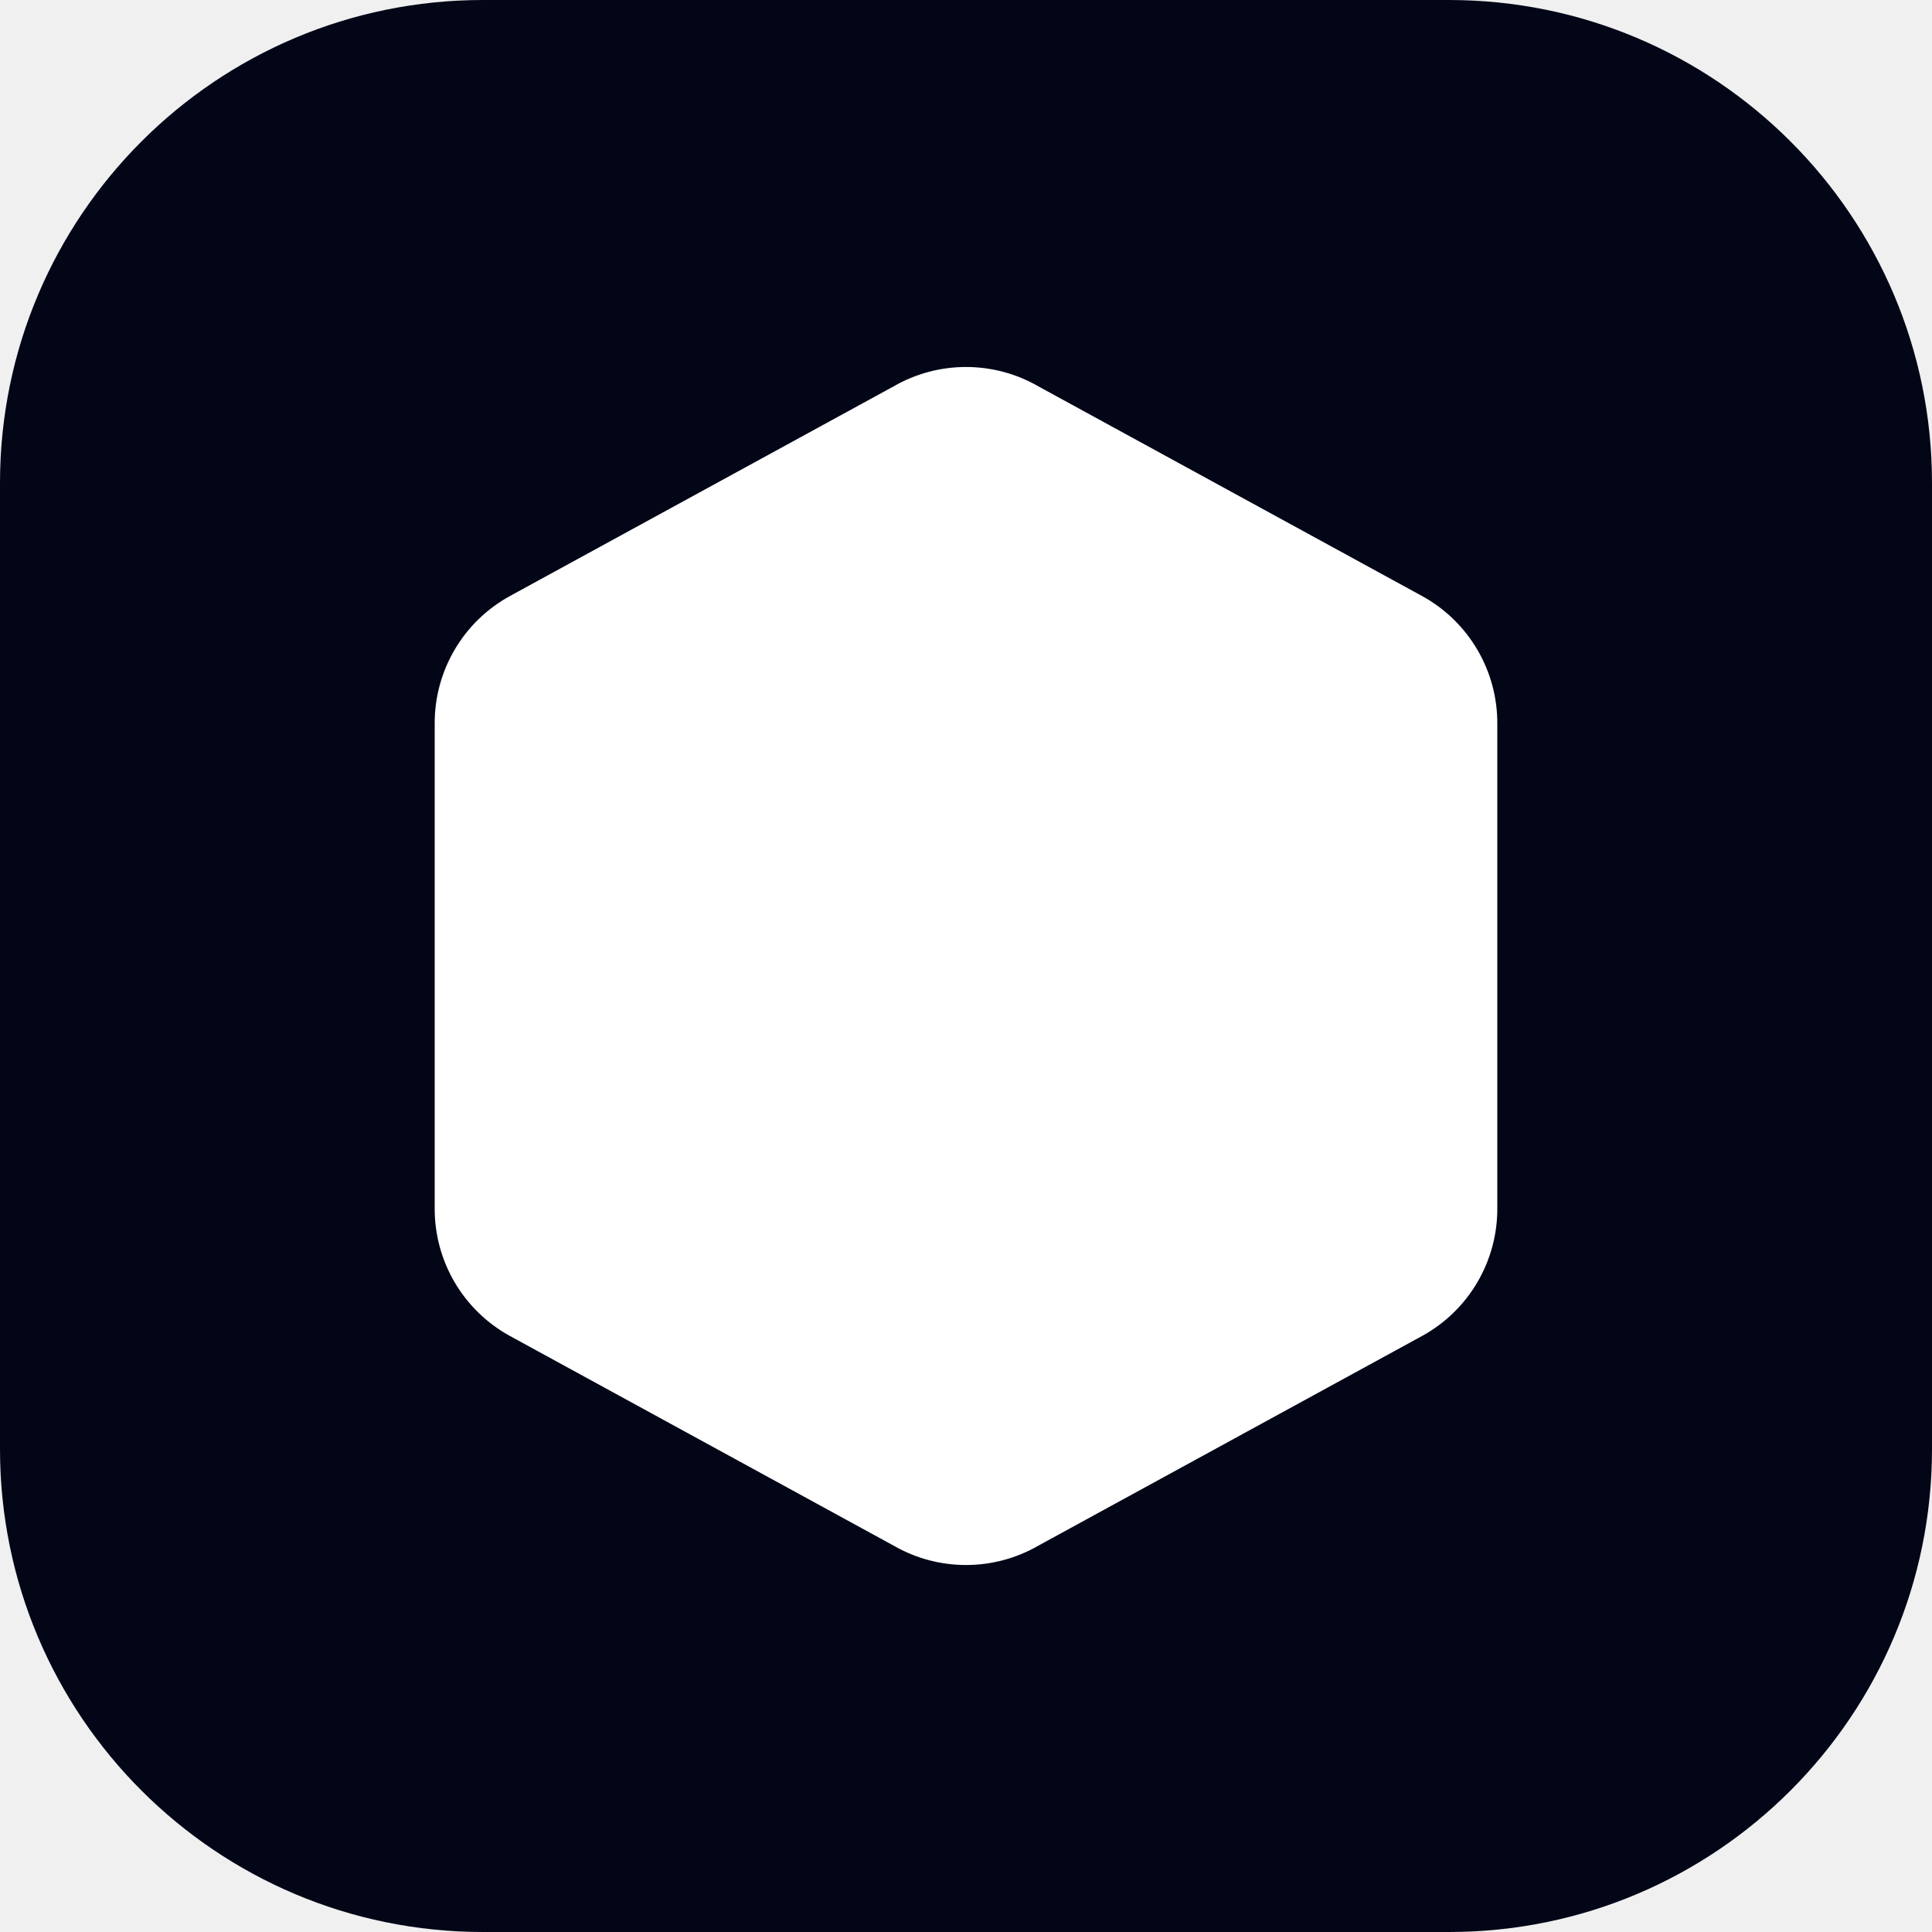
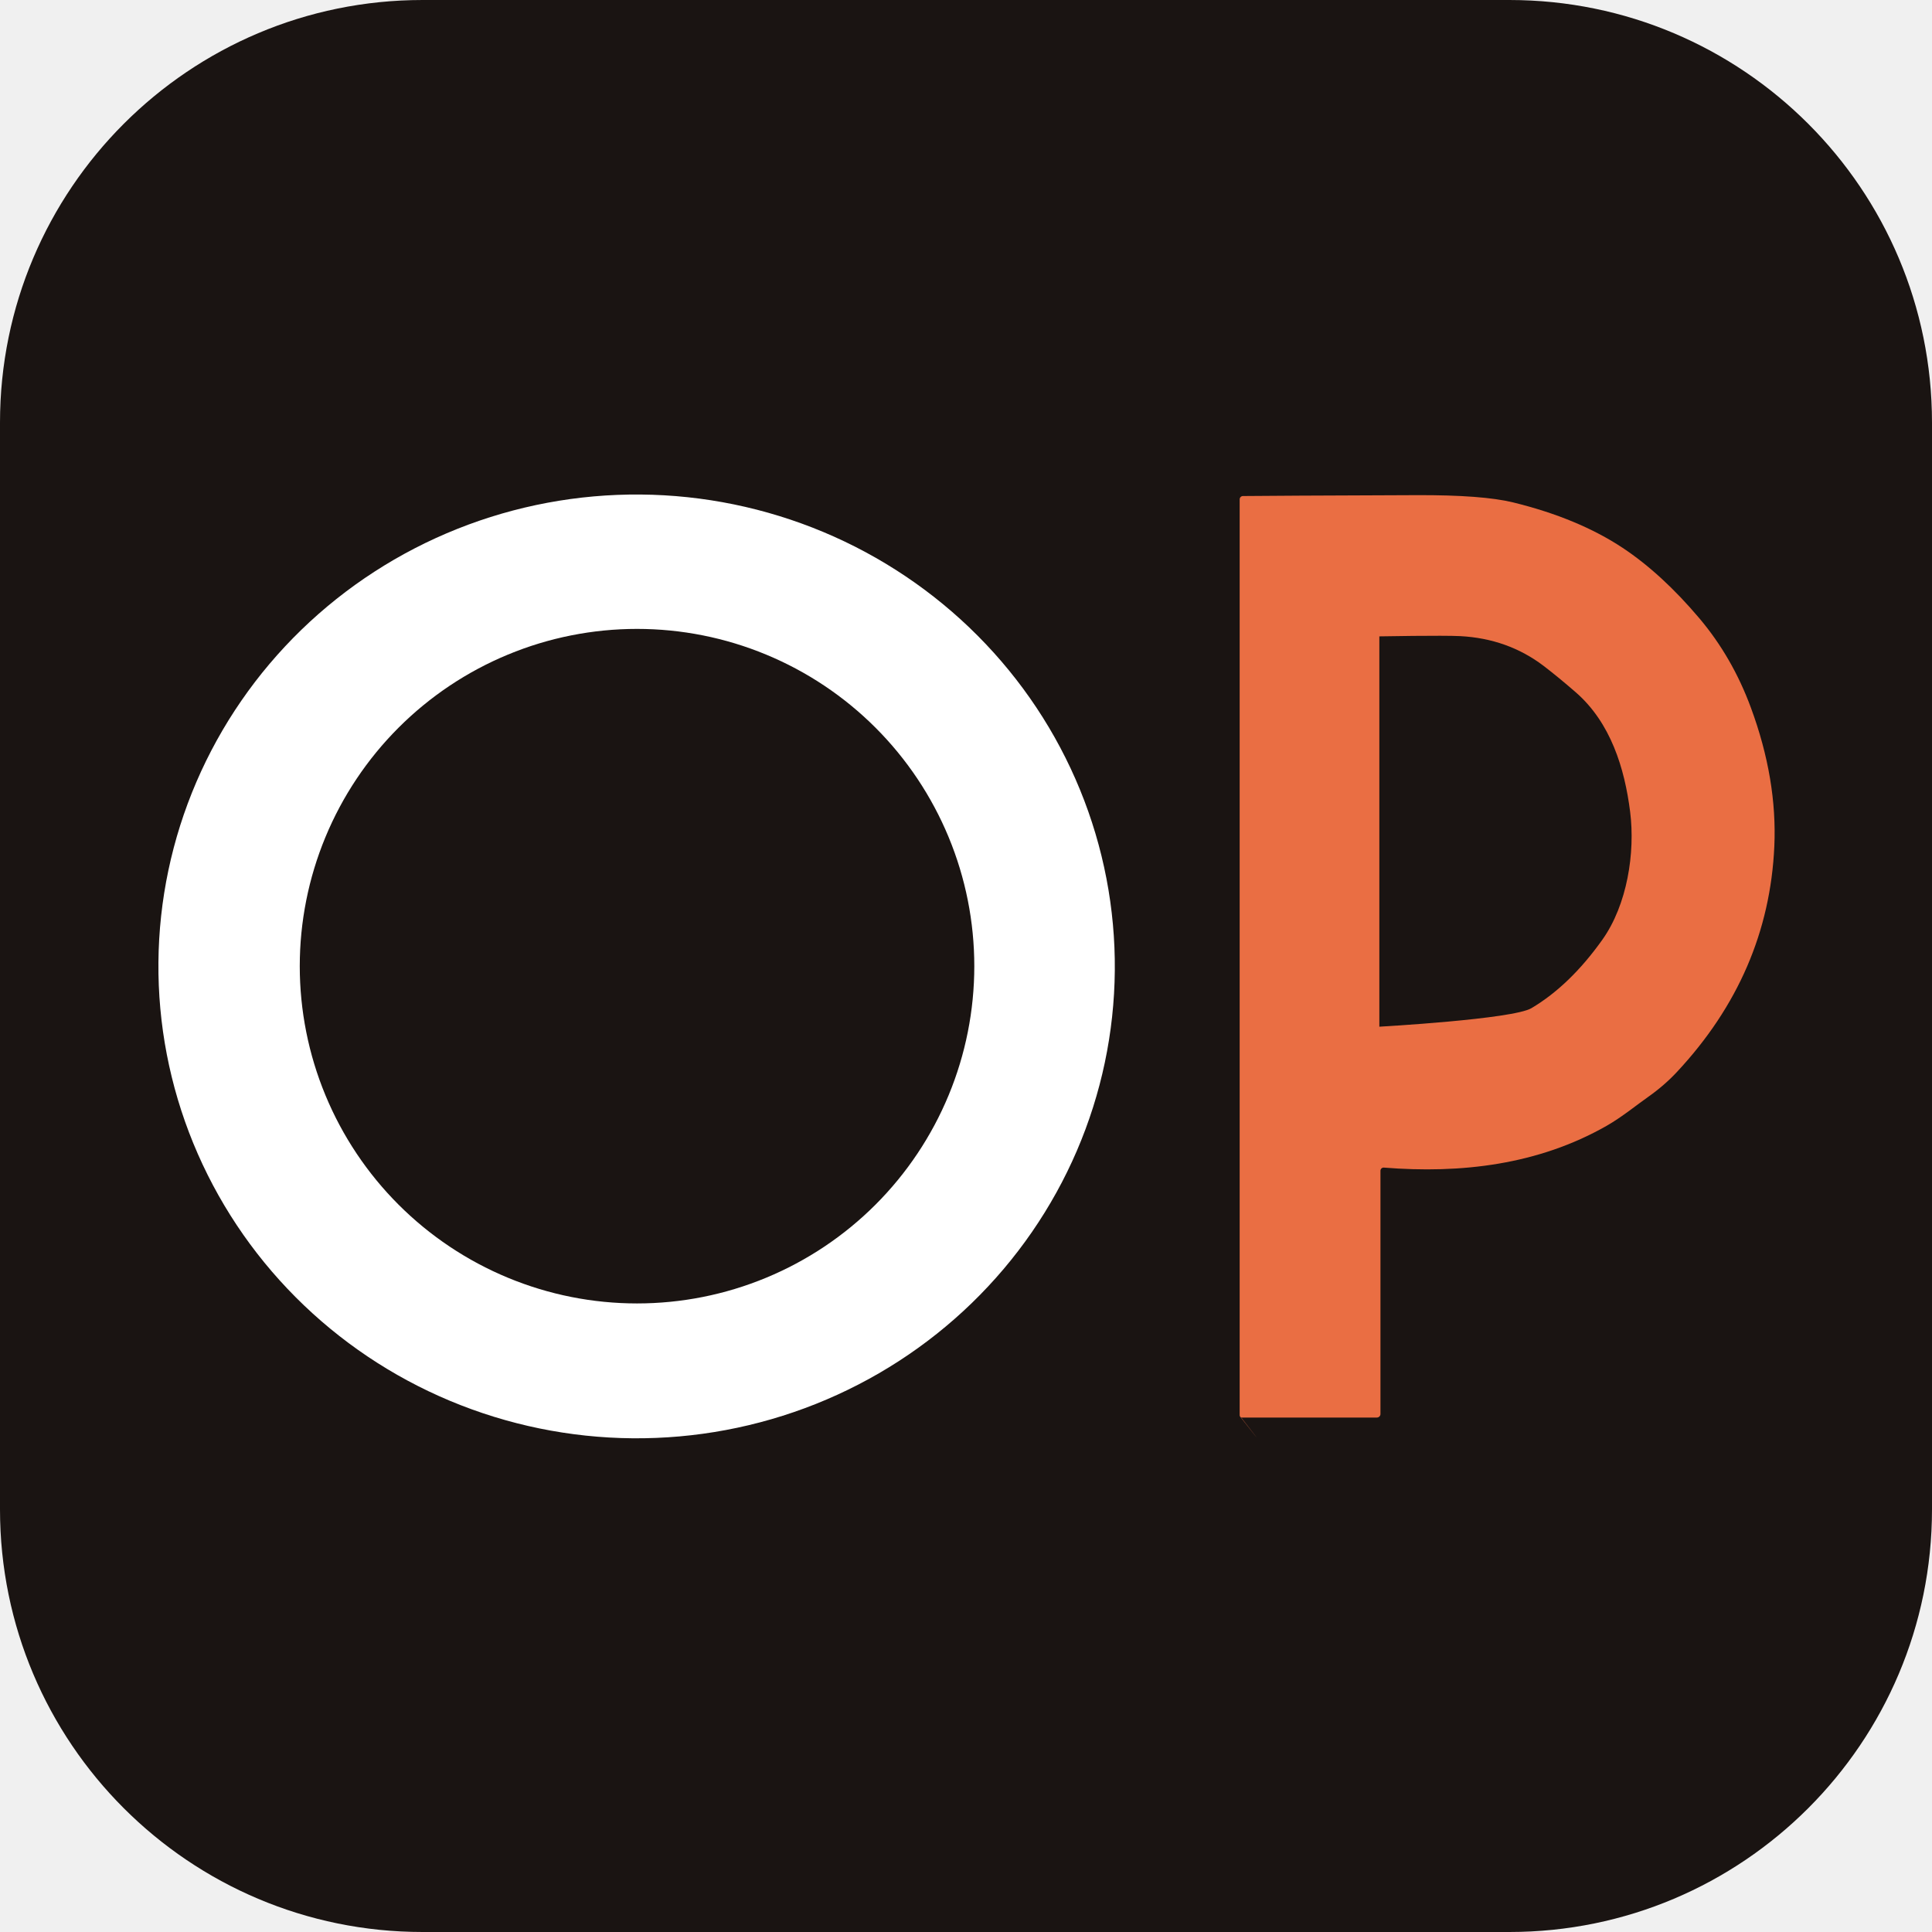
- <svg xmlns="http://www.w3.org/2000/svg" viewBox="0 0 32 32" fill="none">
-   <rect width="32" height="32" rx="8" fill="#020617" />
-   <path fill="#FFFFFF" d="M14.8 6.4a2.4 2.4 0 0 1 2.4 0l6.35 3.47A2.4 2.4 0 0 1 24.8 12v8a2.4 2.4 0 0 1-1.25 2.13l-6.35 3.47a2.4 2.4 0 0 1-2.4 0l-6.35-3.47A2.4 2.4 0 0 1 7.2 20v-8a2.4 2.4 0 0 1 1.25-2.13l6.35-3.47Z" />
+ <svg xmlns="http://www.w3.org/2000/svg" viewBox="0 0 1024 1024" fill="none">
+   <rect width="1024" height="1024" rx="224" fill="#1A1412" />
+   <path fill="#EA6E43" fill-rule="evenodd" d="m657.05 264.68q0-0.35 0.13-0.67 0.13-0.33 0.37-0.58 0.24-0.24 0.56-0.38 0.31-0.14 0.66-0.14 14.14-0.18 92.16-0.47 34.85-0.13 51.11 3.86 34.28 8.4 57.95 24.04 20.74 13.75 40.67 37.32 17.53 20.74 27.38 47.51 13.99 37.9 12.39 73.42-3.05 67.51-51.6 119.55-6.67 7.17-15.29 13.25c-5.62 3.92-13.97 10.76-22.09 15.37-36.23 20.61-77.05 25.37-118 22.09q-0.35-0.02-0.67 0.09-0.33 0.12-0.58 0.36-0.25 0.24-0.39 0.56-0.14 0.32-0.14 0.67v128.91q0 0.38-0.14 0.72-0.15 0.35-0.42 0.62-0.27 0.27-0.62 0.41-0.36 0.14-0.74 0.14h-71.5c-0.16 0-0.56-0.21-0.46-0.09 4.02 5.22 16.7 21.36-0.39-0.26q-0.16-0.18-0.26-0.39-0.09-0.22-0.09-0.46zm74.03 72.61v206.88c0 0 70.75-3.96 80.61-9.82q20.4-12.1 37.59-36.28c13.2-18.57 17.46-46.11 14.73-67.78-2.93-23.25-10.37-47.22-28.7-63.25q-9.31-8.1-17.14-14.09-19.04-14.46-44.21-15.79c-9.41-0.49-42.88 0.13-42.88 0.13z" />
+   <path fill="#FFFFFF" d="m83.97 510c0.28-32.84 7.12-65.31 20.12-95.54 13.01-30.23 31.92-57.64 55.65-80.66 23.74-23.02 51.84-41.2 82.7-53.5 30.86-12.3 63.88-18.48 97.16-18.19 33.29 0.29 66.19 7.05 96.83 19.88 30.64 12.84 58.42 31.51 81.75 54.94 23.33 23.43 41.76 51.16 54.23 81.62 12.48 30.45 18.75 63.03 18.46 95.88-0.28 32.84-7.12 65.3-20.13 95.54-13 30.23-31.91 57.64-55.65 80.66-23.73 23.02-51.84 41.2-82.7 53.5-30.86 12.3-63.87 18.48-97.15 18.19-33.29-0.29-66.19-7.05-96.83-19.89-30.64-12.83-58.42-31.5-81.75-54.93-23.34-23.43-41.76-51.16-54.24-81.62-12.47-30.45-18.74-63.03-18.45-95.88zm432.43 2.09c0-23.47-4.62-46.72-13.61-68.41-8.98-21.69-22.15-41.39-38.75-57.99-16.6-16.6-36.3-29.77-57.99-38.75-21.69-8.99-44.93-13.61-68.41-13.61-23.48 0-46.72 4.62-68.41 13.61-21.69 8.98-41.39 22.15-57.99 38.75-16.6 16.6-29.77 36.3-38.75 57.99-8.99 21.69-13.61 44.94-13.61 68.41 0 23.48 4.62 46.72 13.61 68.41 8.98 21.69 22.15 41.39 38.75 57.99 16.6 16.6 36.3 29.77 57.99 38.75 21.69 8.99 44.93 13.61 68.41 13.61 23.48 0 46.72-4.62 68.41-13.61 21.69-8.98 41.39-22.15 57.99-38.75 16.6-16.6 29.77-36.3 38.75-57.99 8.99-21.69 13.61-44.93 13.61-68.41z" />
</svg>
